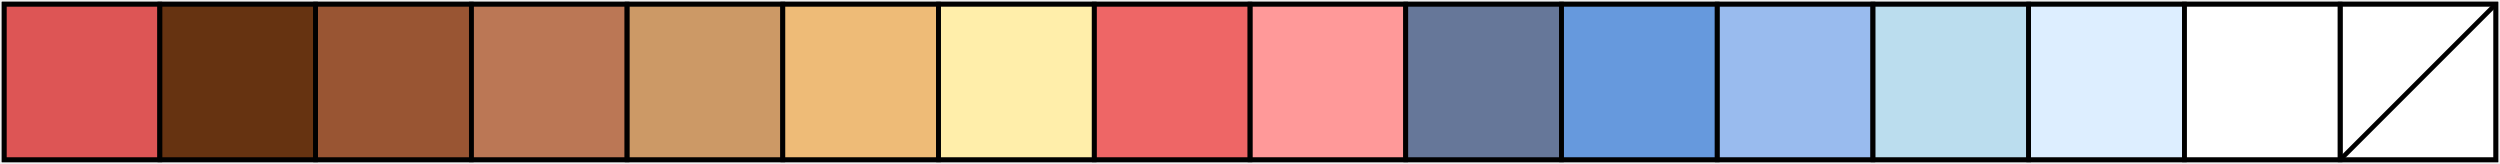
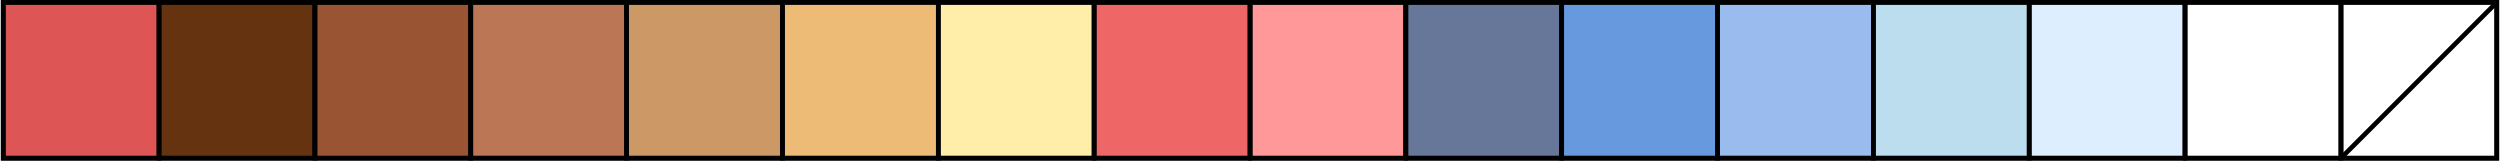
- <svg xmlns="http://www.w3.org/2000/svg" width="80.265mm" height="5.265mm" viewBox="0 0 80.265 5.265" version="1.1" id="svg5">
+ <svg xmlns="http://www.w3.org/2000/svg" width="9.158in" height="0.588in" viewBox="0 0 232.613 14.946" version="1.1" id="svg5">
  <defs id="defs2" />
-   <g id="layer1" transform="translate(-64.98121,-153.2761)">
-     <rect style="fill:#ffffff;fill-opacity:1;stroke:#000000;stroke-width:0.15;stroke-dasharray:none;stroke-opacity:1;stroke-miterlimit:4" id="rect9641-38" width="5" height="5" x="140.113" y="153.408" />
-     <rect style="fill:#ff9999;fill-opacity:1;stroke:#000000;stroke-width:0.15;stroke-dasharray:none;stroke-opacity:1;stroke-miterlimit:4" id="rect9641" width="5" height="5" x="105.113" y="153.408" />
-     <rect style="fill:#667799;fill-opacity:1;stroke:#000000;stroke-width:0.15;stroke-dasharray:none;stroke-opacity:1;stroke-miterlimit:4" id="rect9641-0" width="5" height="5" x="110.114" y="153.408" />
-     <rect style="fill:#6699dd;fill-opacity:1;stroke:#000000;stroke-width:0.15;stroke-dasharray:none;stroke-opacity:1;stroke-miterlimit:4" id="rect9641-3" width="5" height="5" x="115.114" y="153.408" />
-     <rect style="fill:#99bbee;fill-opacity:1;stroke:#000000;stroke-width:0.15;stroke-dasharray:none;stroke-opacity:1;stroke-miterlimit:4" id="rect9641-6" width="5" height="5" x="120.114" y="153.408" />
-     <rect style="fill:#bbddee;fill-opacity:1;stroke:#000000;stroke-width:0.15;stroke-dasharray:none;stroke-opacity:1;stroke-miterlimit:4" id="rect9641-05" width="5" height="5" x="125.114" y="153.408" />
-     <rect style="fill:#ddeeff;fill-opacity:1;stroke:#000000;stroke-width:0.15;stroke-dasharray:none;stroke-opacity:1;stroke-miterlimit:4" id="rect9641-1" width="5" height="5" x="130.113" y="153.408" />
-     <rect style="fill:#ffffff;fill-opacity:1;stroke:#000000;stroke-width:0.15;stroke-dasharray:none;stroke-opacity:1;stroke-miterlimit:4" id="rect9641-8" width="5" height="5" x="135.113" y="153.408" />
-     <rect style="fill:#dd5555;fill-opacity:1;stroke:#000000;stroke-width:0.15;stroke-dasharray:none;stroke-opacity:1;stroke-miterlimit:4" id="rect9641-08" width="5" height="5" x="65.113" y="153.408" />
-     <rect style="fill:#663311;fill-opacity:1;stroke:#000000;stroke-width:0.15;stroke-dasharray:none;stroke-opacity:1;stroke-miterlimit:4" id="rect9641-0-6" width="5" height="5" x="70.113" y="153.408" />
-     <rect style="fill:#995533;fill-opacity:1;stroke:#000000;stroke-width:0.15;stroke-dasharray:none;stroke-opacity:1;stroke-miterlimit:4" id="rect9641-3-0" width="5" height="5" x="75.113" y="153.408" />
-     <rect style="fill:#bb7755;fill-opacity:1;stroke:#000000;stroke-width:0.15;stroke-dasharray:none;stroke-opacity:1;stroke-miterlimit:4" id="rect9641-6-7" width="5" height="5" x="80.114" y="153.408" />
-     <rect style="fill:#cc9966;fill-opacity:1;stroke:#000000;stroke-width:0.15;stroke-dasharray:none;stroke-opacity:1;stroke-miterlimit:4" id="rect9641-05-6" width="5" height="5" x="85.114" y="153.408" />
-     <rect style="fill:#eebb77;fill-opacity:1;stroke:#000000;stroke-width:0.15;stroke-dasharray:none;stroke-opacity:1;stroke-miterlimit:4" id="rect9641-1-8" width="5" height="5" x="90.113" y="153.408" />
-     <rect style="fill:#ffeeaa;fill-opacity:1;stroke:#000000;stroke-width:0.15;stroke-dasharray:none;stroke-opacity:1;stroke-miterlimit:4" id="rect9641-8-7" width="5" height="5" x="95.113" y="153.408" />
-     <rect style="fill:#ee6666;fill-opacity:1;stroke:#000000;stroke-width:0.15;stroke-dasharray:none;stroke-opacity:1;stroke-miterlimit:4" id="rect9641-38-3" width="5" height="5" x="100.113" y="153.408" />
-     <path style="fill:none;stroke:#000000;stroke-width:0.15;stroke-opacity:1;stroke-miterlimit:4;stroke-dasharray:none" d="m 70.114,153.408 v 5" id="path1049" />
-     <path style="fill:none;stroke:#000000;stroke-width:0.15;stroke-opacity:1;stroke-miterlimit:4;stroke-dasharray:none" d="m 75.114,153.408 v 5" id="path1051" />
-     <path style="fill:none;stroke:#000000;stroke-width:0.15;stroke-opacity:1;stroke-miterlimit:4;stroke-dasharray:none" d="m 80.114,153.408 v 5" id="path1053" />
-     <path style="fill:none;stroke:#000000;stroke-width:0.15;stroke-opacity:1;stroke-miterlimit:4;stroke-dasharray:none" d="m 85.114,153.408 v 5" id="path1055" />
-     <path style="fill:none;stroke:#000000;stroke-width:0.15;stroke-opacity:1;stroke-miterlimit:4;stroke-dasharray:none" d="m 90.114,153.408 v 5" id="path1057" />
-     <path style="fill:none;stroke:#000000;stroke-width:0.15;stroke-opacity:1;stroke-miterlimit:4;stroke-dasharray:none" d="m 95.114,153.408 v 5" id="path1059" />
-     <path style="fill:none;stroke:#000000;stroke-width:0.15;stroke-opacity:1;stroke-miterlimit:4;stroke-dasharray:none" d="m 100.114,153.408 v 5" id="path1061" />
-     <path style="fill:none;stroke:#000000;stroke-width:0.15;stroke-opacity:1;stroke-miterlimit:4;stroke-dasharray:none" d="m 105.114,153.408 v 5" id="path1063" />
-     <path style="fill:none;stroke:#000000;stroke-width:0.15;stroke-opacity:1;stroke-miterlimit:4;stroke-dasharray:none" d="m 110.114,153.408 v 5" id="path1065" />
-     <path style="fill:none;stroke:#000000;stroke-width:0.15;stroke-opacity:1;stroke-miterlimit:4;stroke-dasharray:none" d="m 115.114,153.408 v 5" id="path1067" />
-     <path style="fill:none;stroke:#000000;stroke-width:0.15;stroke-opacity:1;stroke-miterlimit:4;stroke-dasharray:none" d="m 120.114,153.408 v 5" id="path1069" />
-     <path style="fill:none;stroke:#000000;stroke-width:0.15;stroke-opacity:1;stroke-miterlimit:4;stroke-dasharray:none" d="m 125.114,153.408 v 5" id="path1071" />
-     <path style="fill:none;stroke:#000000;stroke-width:0.15;stroke-opacity:1;stroke-miterlimit:4;stroke-dasharray:none" d="m 130.113,153.408 v 5" id="path1073" />
-     <path style="fill:none;stroke:#000000;stroke-width:0.15;stroke-opacity:1;stroke-miterlimit:4;stroke-dasharray:none" d="m 135.113,153.408 v 5" id="path1075" />
-     <path style="fill:none;stroke:#000000;stroke-width:0.15;stroke-opacity:1;stroke-miterlimit:4;stroke-dasharray:none" d="m 140.113,153.408 v 5" id="path1077" />
-     <path style="fill:none;stroke:#000000;stroke-width:0.15;stroke-opacity:1;stroke-miterlimit:4;stroke-dasharray:none" d="m 145.113,153.408 -5,5" id="path1077-2" />
-     <g id="g1081" transform="translate(65.1135,153.4084)" style="stroke-width:0.15;stroke-miterlimit:4;stroke-dasharray:none" />
-     <rect x="65.114" y="153.408" width="80" height="5" style="fill:none;stroke:#000000;stroke-width:0.15;stroke-opacity:1;stroke-miterlimit:4;stroke-dasharray:none" id="rect1083" />
+   <g id="layer1" transform="translate(-65.03848,-153.3334)">
+     <rect style="fill:#ffffff;fill-opacity:1;stroke:#000000;stroke-width:0.435;stroke-miterlimit:4;stroke-dasharray:none;stroke-opacity:1" id="rect9641-38" width="14.511" height="14.511" x="282.923" y="153.551" />
+     <rect style="fill:#ff9999;fill-opacity:1;stroke:#000000;stroke-width:0.435;stroke-miterlimit:4;stroke-dasharray:none;stroke-opacity:1" id="rect9641" width="14.511" height="14.511" x="181.345" y="153.551" />
+     <rect style="fill:#667799;fill-opacity:1;stroke:#000000;stroke-width:0.435;stroke-miterlimit:4;stroke-dasharray:none;stroke-opacity:1" id="rect9641-0" width="14.511" height="14.511" x="195.856" y="153.551" />
+     <rect style="fill:#6699dd;fill-opacity:1;stroke:#000000;stroke-width:0.435;stroke-miterlimit:4;stroke-dasharray:none;stroke-opacity:1" id="rect9641-3" width="14.511" height="14.511" x="210.367" y="153.551" />
+     <rect style="fill:#99bbee;fill-opacity:1;stroke:#000000;stroke-width:0.435;stroke-miterlimit:4;stroke-dasharray:none;stroke-opacity:1" id="rect9641-6" width="14.511" height="14.511" x="224.878" y="153.551" />
+     <rect style="fill:#bbddee;fill-opacity:1;stroke:#000000;stroke-width:0.435;stroke-miterlimit:4;stroke-dasharray:none;stroke-opacity:1" id="rect9641-05" width="14.511" height="14.511" x="239.39" y="153.551" />
+     <rect style="fill:#ddeeff;fill-opacity:1;stroke:#000000;stroke-width:0.435;stroke-miterlimit:4;stroke-dasharray:none;stroke-opacity:1" id="rect9641-1" width="14.511" height="14.511" x="253.901" y="153.551" />
+     <rect style="fill:#ffffff;fill-opacity:1;stroke:#000000;stroke-width:0.435;stroke-miterlimit:4;stroke-dasharray:none;stroke-opacity:1" id="rect9641-8" width="14.511" height="14.511" x="268.412" y="153.551" />
+     <rect style="fill:#dd5555;fill-opacity:1;stroke:#000000;stroke-width:0.435;stroke-miterlimit:4;stroke-dasharray:none;stroke-opacity:1" id="rect9641-08" width="14.511" height="14.511" x="65.256" y="153.551" />
+     <rect style="fill:#663311;fill-opacity:1;stroke:#000000;stroke-width:0.435;stroke-miterlimit:4;stroke-dasharray:none;stroke-opacity:1" id="rect9641-0-6" width="14.511" height="14.511" x="79.767" y="153.551" />
+     <rect style="fill:#995533;fill-opacity:1;stroke:#000000;stroke-width:0.435;stroke-miterlimit:4;stroke-dasharray:none;stroke-opacity:1" id="rect9641-3-0" width="14.511" height="14.511" x="94.278" y="153.551" />
+     <rect style="fill:#bb7755;fill-opacity:1;stroke:#000000;stroke-width:0.435;stroke-miterlimit:4;stroke-dasharray:none;stroke-opacity:1" id="rect9641-6-7" width="14.511" height="14.511" x="108.79" y="153.551" />
+     <rect style="fill:#cc9966;fill-opacity:1;stroke:#000000;stroke-width:0.435;stroke-miterlimit:4;stroke-dasharray:none;stroke-opacity:1" id="rect9641-05-6" width="14.511" height="14.511" x="123.301" y="153.551" />
+     <rect style="fill:#eebb77;fill-opacity:1;stroke:#000000;stroke-width:0.435;stroke-miterlimit:4;stroke-dasharray:none;stroke-opacity:1" id="rect9641-1-8" width="14.511" height="14.511" x="137.812" y="153.551" />
+     <rect style="fill:#ffeeaa;fill-opacity:1;stroke:#000000;stroke-width:0.435;stroke-miterlimit:4;stroke-dasharray:none;stroke-opacity:1" id="rect9641-8-7" width="14.511" height="14.511" x="152.323" y="153.551" />
+     <rect style="fill:#ee6666;fill-opacity:1;stroke:#000000;stroke-width:0.435;stroke-miterlimit:4;stroke-dasharray:none;stroke-opacity:1" id="rect9641-38-3" width="14.511" height="14.511" x="166.834" y="153.551" />
+     <path style="fill:none;stroke:#000000;stroke-width:0.435;stroke-miterlimit:4;stroke-dasharray:none;stroke-opacity:1" d="m 79.767,153.551 v 14.511" id="path1049" />
+     <path style="fill:none;stroke:#000000;stroke-width:0.435;stroke-miterlimit:4;stroke-dasharray:none;stroke-opacity:1" d="m 94.278,153.551 v 14.511" id="path1051" />
+     <path style="fill:none;stroke:#000000;stroke-width:0.435;stroke-miterlimit:4;stroke-dasharray:none;stroke-opacity:1" d="m 108.79,153.551 v 14.511" id="path1053" />
+     <path style="fill:none;stroke:#000000;stroke-width:0.435;stroke-miterlimit:4;stroke-dasharray:none;stroke-opacity:1" d="m 123.301,153.551 v 14.511" id="path1055" />
+     <path style="fill:none;stroke:#000000;stroke-width:0.435;stroke-miterlimit:4;stroke-dasharray:none;stroke-opacity:1" d="m 137.812,153.551 v 14.511" id="path1057" />
+     <path style="fill:none;stroke:#000000;stroke-width:0.435;stroke-miterlimit:4;stroke-dasharray:none;stroke-opacity:1" d="m 152.323,153.551 v 14.511" id="path1059" />
+     <path style="fill:none;stroke:#000000;stroke-width:0.435;stroke-miterlimit:4;stroke-dasharray:none;stroke-opacity:1" d="m 166.834,153.551 v 14.511" id="path1061" />
+     <path style="fill:none;stroke:#000000;stroke-width:0.435;stroke-miterlimit:4;stroke-dasharray:none;stroke-opacity:1" d="m 181.345,153.551 v 14.511" id="path1063" />
+     <path style="fill:none;stroke:#000000;stroke-width:0.435;stroke-miterlimit:4;stroke-dasharray:none;stroke-opacity:1" d="m 195.856,153.551 v 14.511" id="path1065" />
+     <path style="fill:none;stroke:#000000;stroke-width:0.435;stroke-miterlimit:4;stroke-dasharray:none;stroke-opacity:1" d="m 210.367,153.551 v 14.511" id="path1067" />
+     <path style="fill:none;stroke:#000000;stroke-width:0.435;stroke-miterlimit:4;stroke-dasharray:none;stroke-opacity:1" d="m 224.878,153.551 v 14.511" id="path1069" />
+     <path style="fill:none;stroke:#000000;stroke-width:0.435;stroke-miterlimit:4;stroke-dasharray:none;stroke-opacity:1" d="m 239.39,153.551 v 14.511" id="path1071" />
+     <path style="fill:none;stroke:#000000;stroke-width:0.435;stroke-miterlimit:4;stroke-dasharray:none;stroke-opacity:1" d="m 253.901,153.551 v 14.511" id="path1073" />
+     <path style="fill:none;stroke:#000000;stroke-width:0.435;stroke-miterlimit:4;stroke-dasharray:none;stroke-opacity:1" d="m 268.412,153.551 v 14.511" id="path1075" />
+     <path style="fill:none;stroke:#000000;stroke-width:0.435;stroke-miterlimit:4;stroke-dasharray:none;stroke-opacity:1" d="m 282.923,153.551 v 14.511" id="path1077" />
+     <path style="fill:none;stroke:#000000;stroke-width:0.435;stroke-miterlimit:4;stroke-dasharray:none;stroke-opacity:1" d="m 297.434,153.551 -14.511,14.511" id="path1077-2" />
+     <g id="g1081" transform="matrix(2.902223,0,0,2.902223,65.25621,153.551)" style="stroke-width:0.15;stroke-miterlimit:4;stroke-dasharray:none" />
+     <rect x="65.256" y="153.551" width="232.178" height="14.511" style="fill:none;stroke:#000000;stroke-width:0.435;stroke-miterlimit:4;stroke-dasharray:none;stroke-opacity:1" id="rect1083" />
  </g>
</svg>
